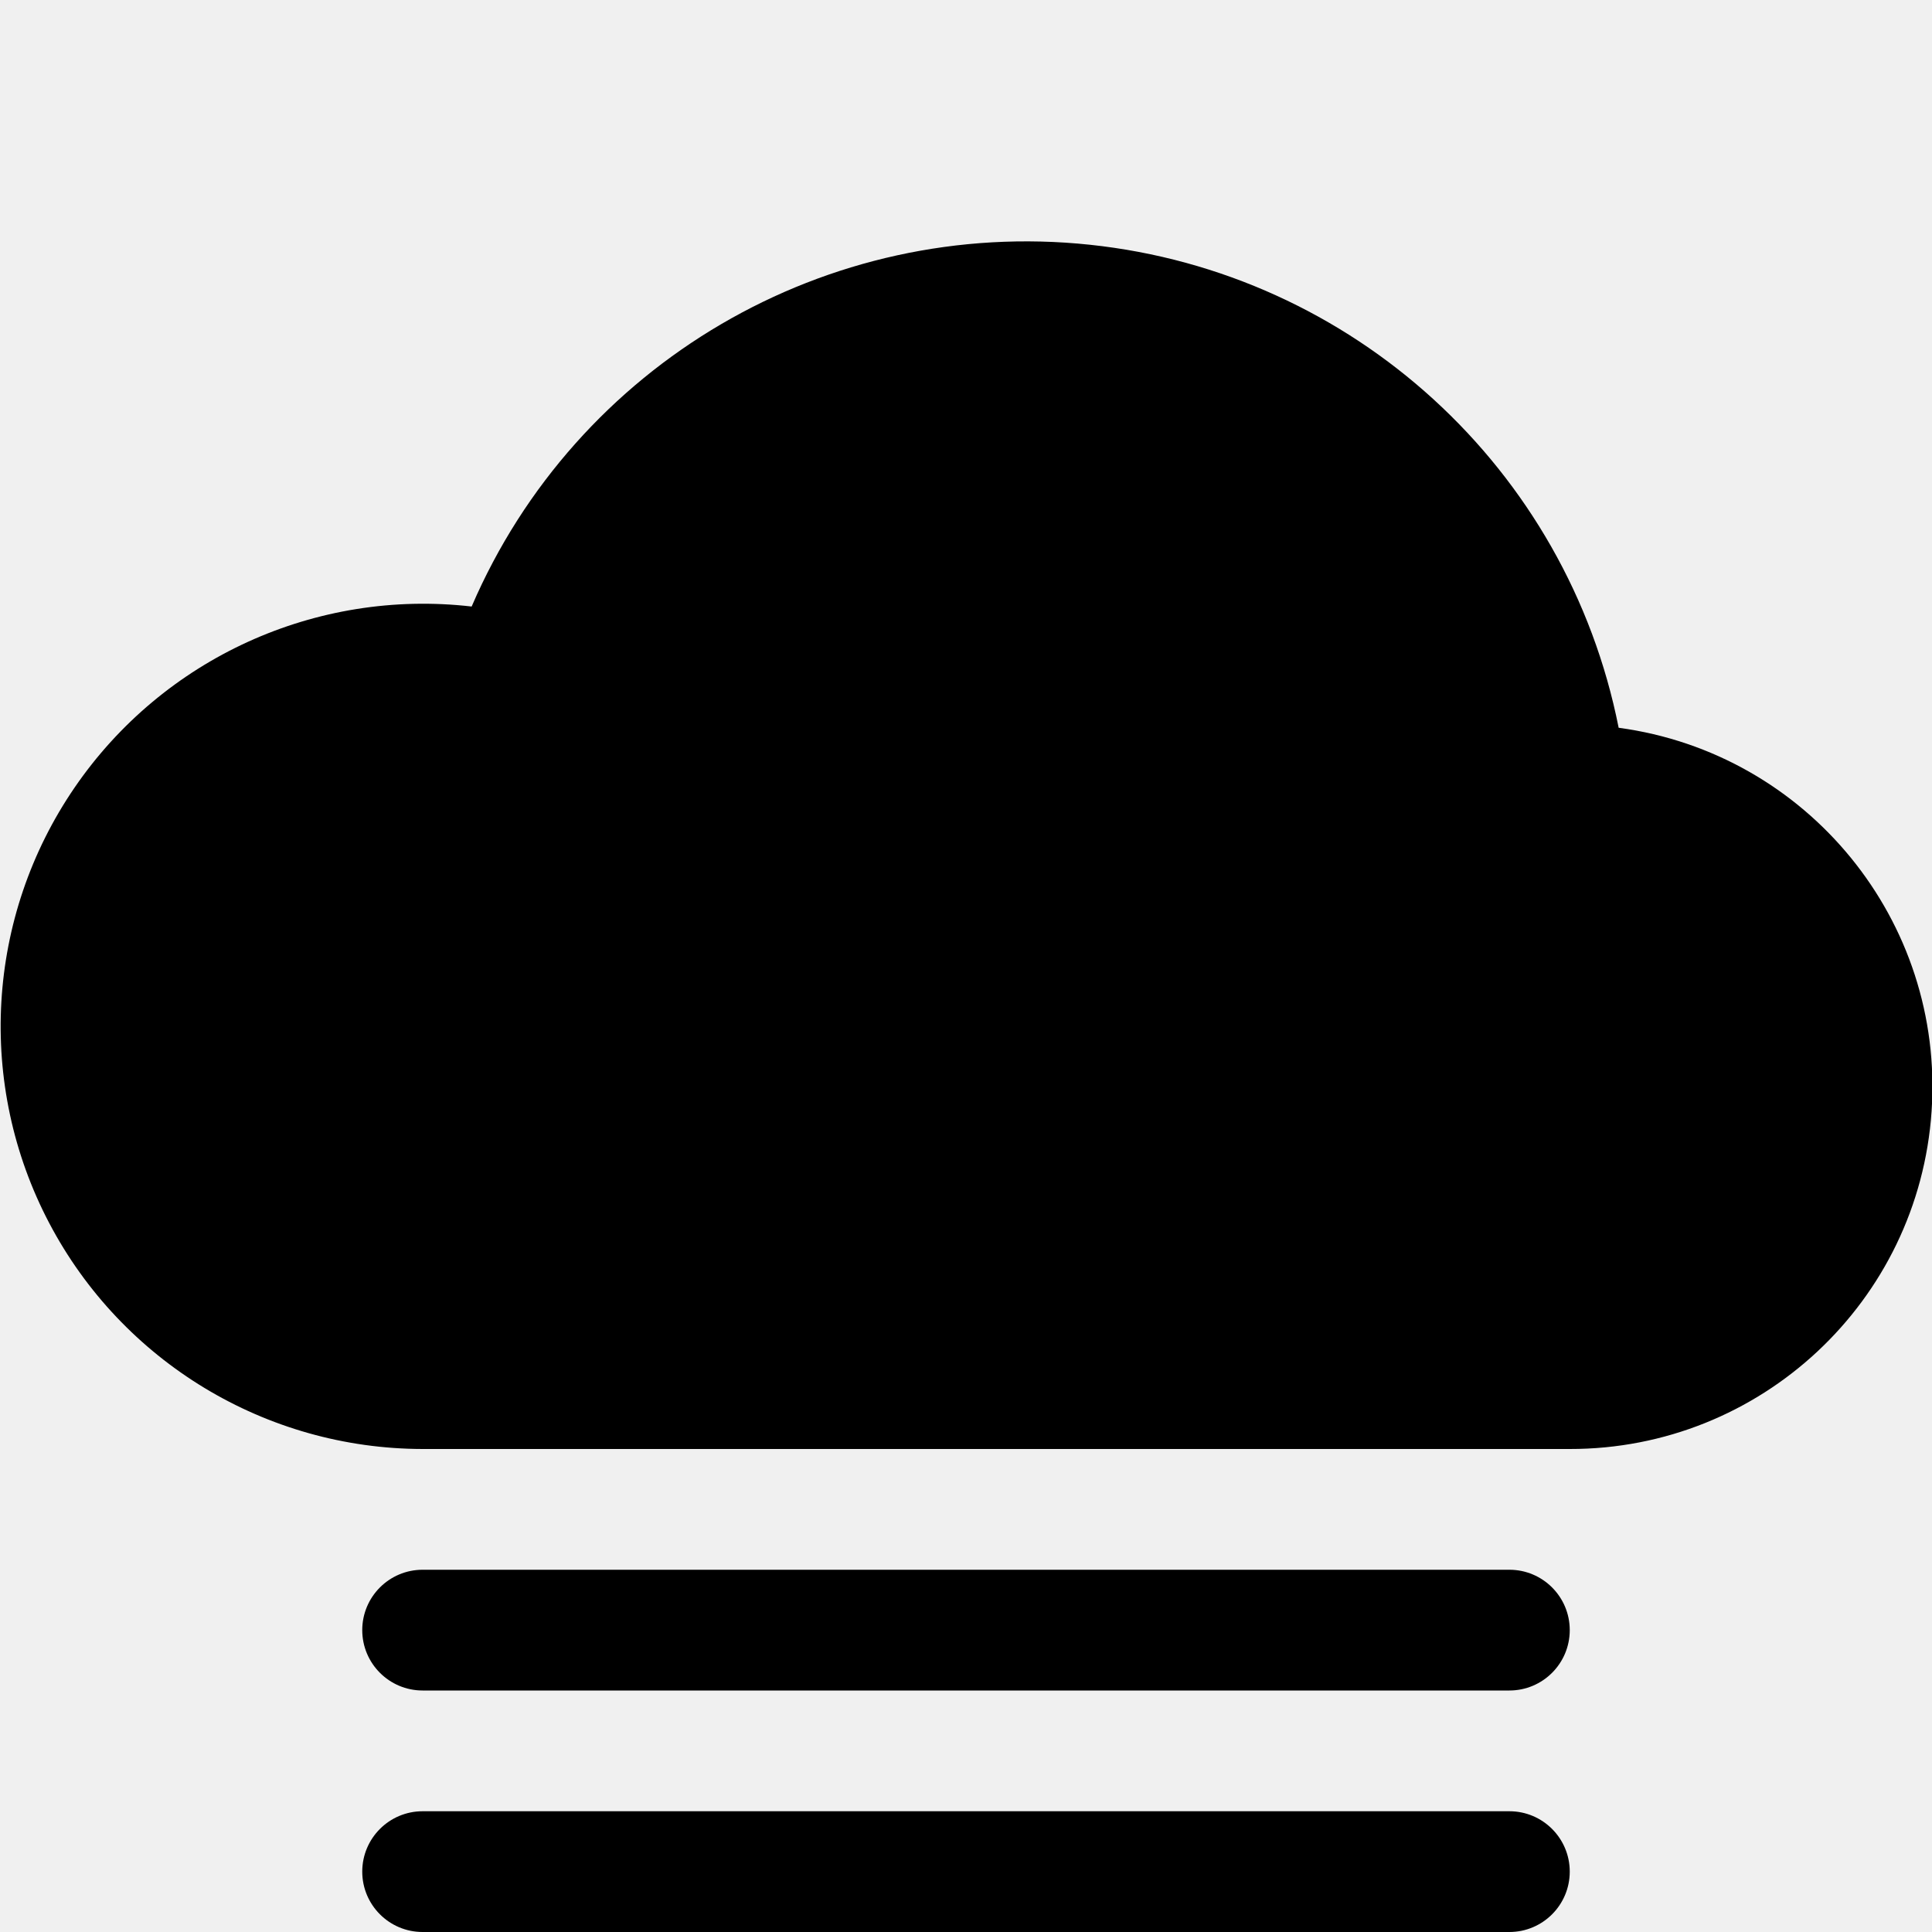
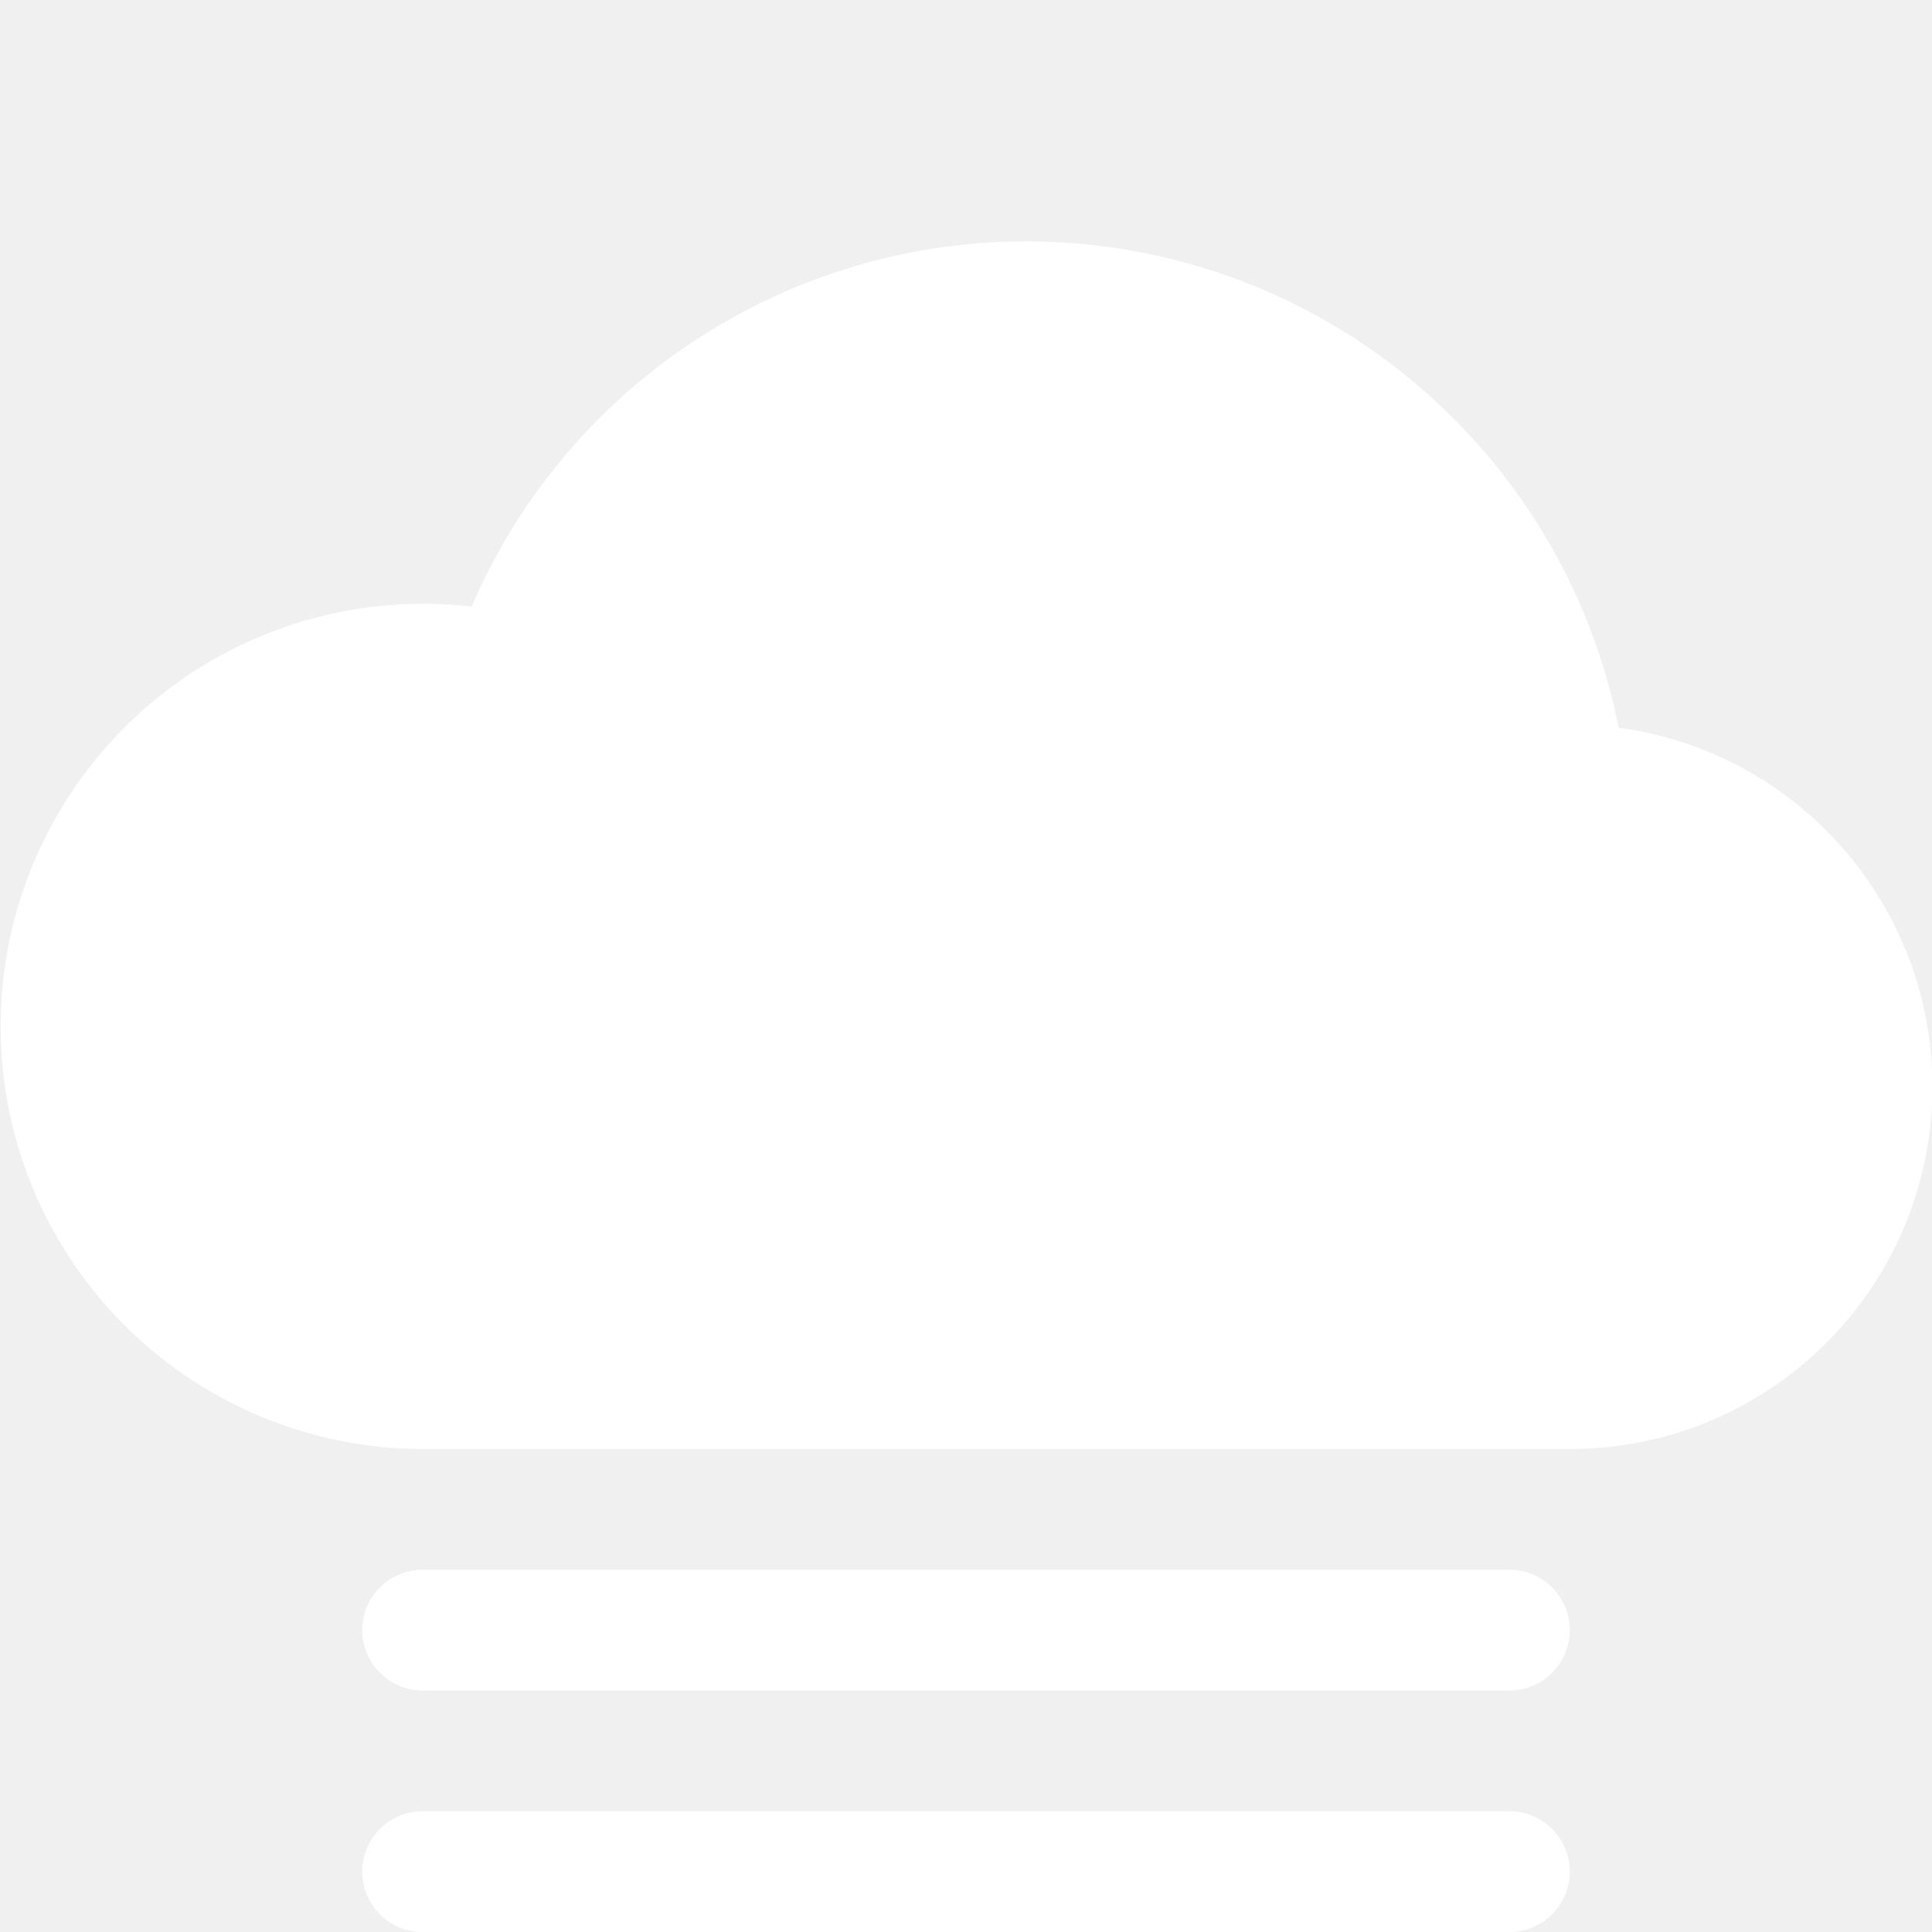
- <svg xmlns="http://www.w3.org/2000/svg" width="32" height="32" fill="currentColor" class="bi bi-cloud-fog-fill" viewBox="0 0 16 16">
+ <svg xmlns="http://www.w3.org/2000/svg" width="32" height="32" fill="white" class="bi bi-cloud-fog-fill" viewBox="0 0 16 16">
  <path d="M3 13.5a.5.5 0 0 1 .5-.5h9a.5.5 0 0 1 0 1h-9a.5.5 0 0 1-.5-.5zm0 2a.5.5 0 0 1 .5-.5h9a.5.5 0 0 1 0 1h-9a.5.5 0 0 1-.5-.5zm10.405-9.473a5.001 5.001 0 0 0-9.499-1.004A3.5 3.5 0 1 0 3.5 12H13a3 3 0 0 0 .405-5.973z" />
</svg>
